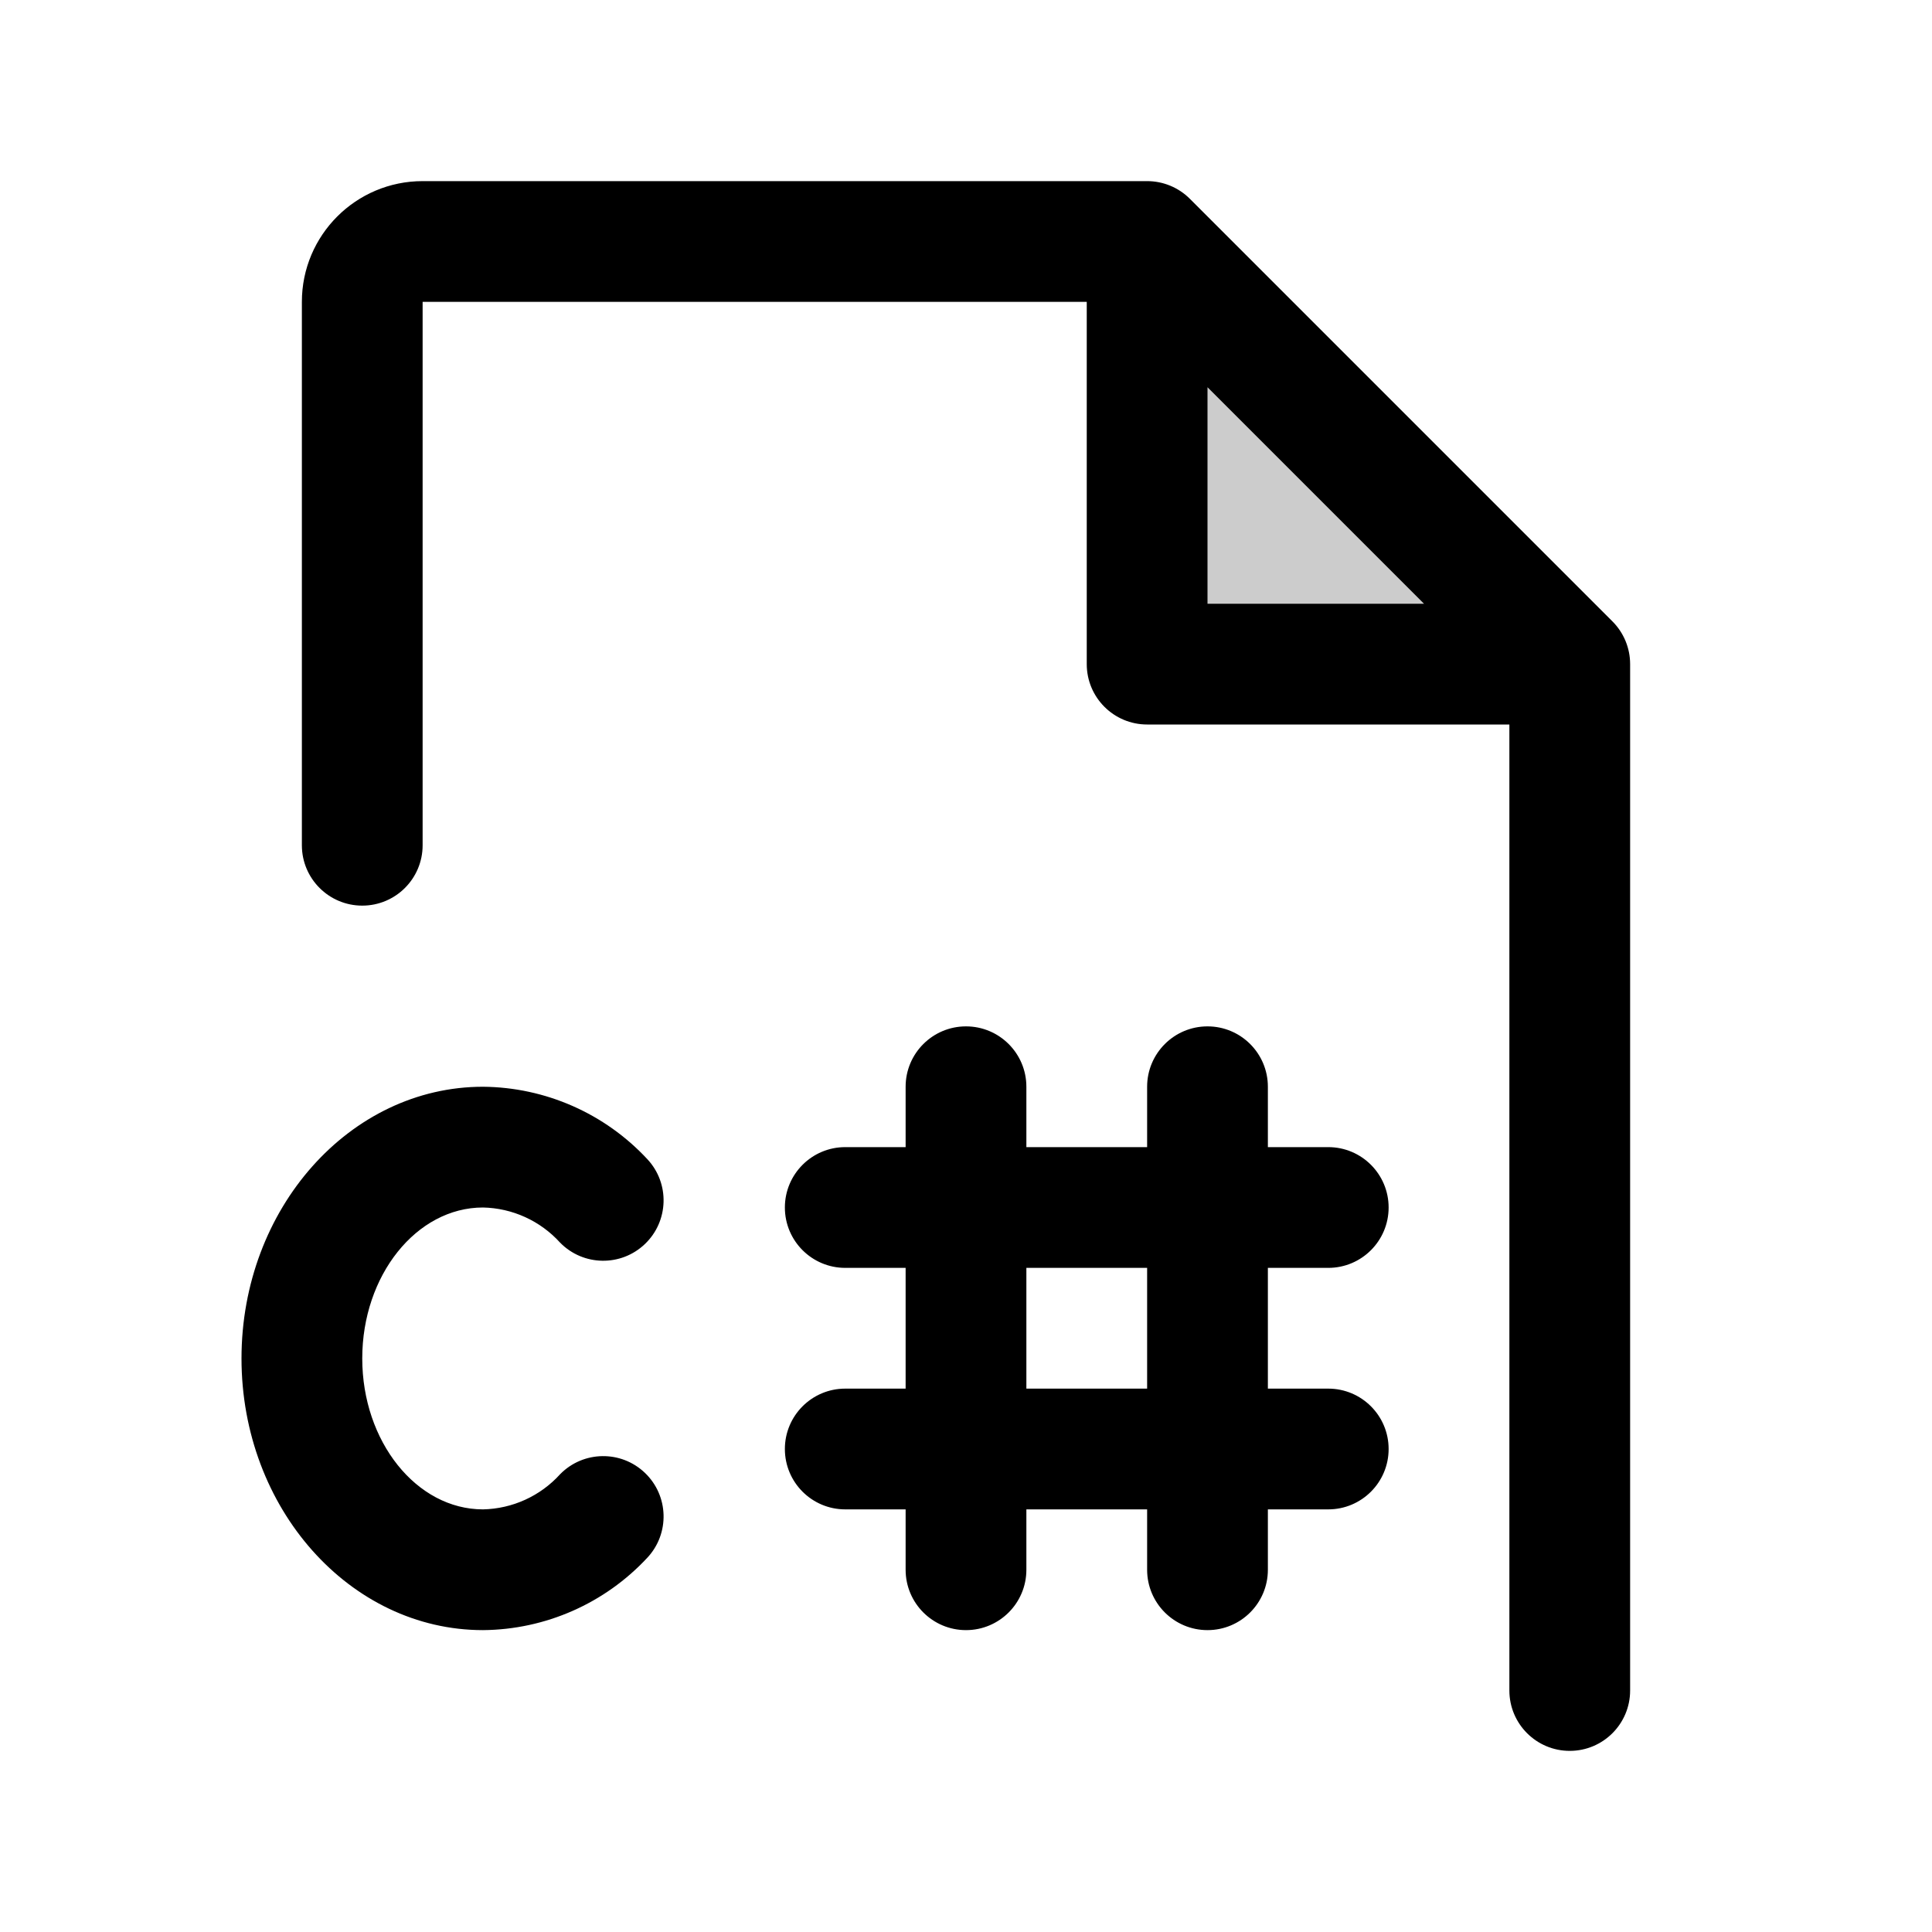
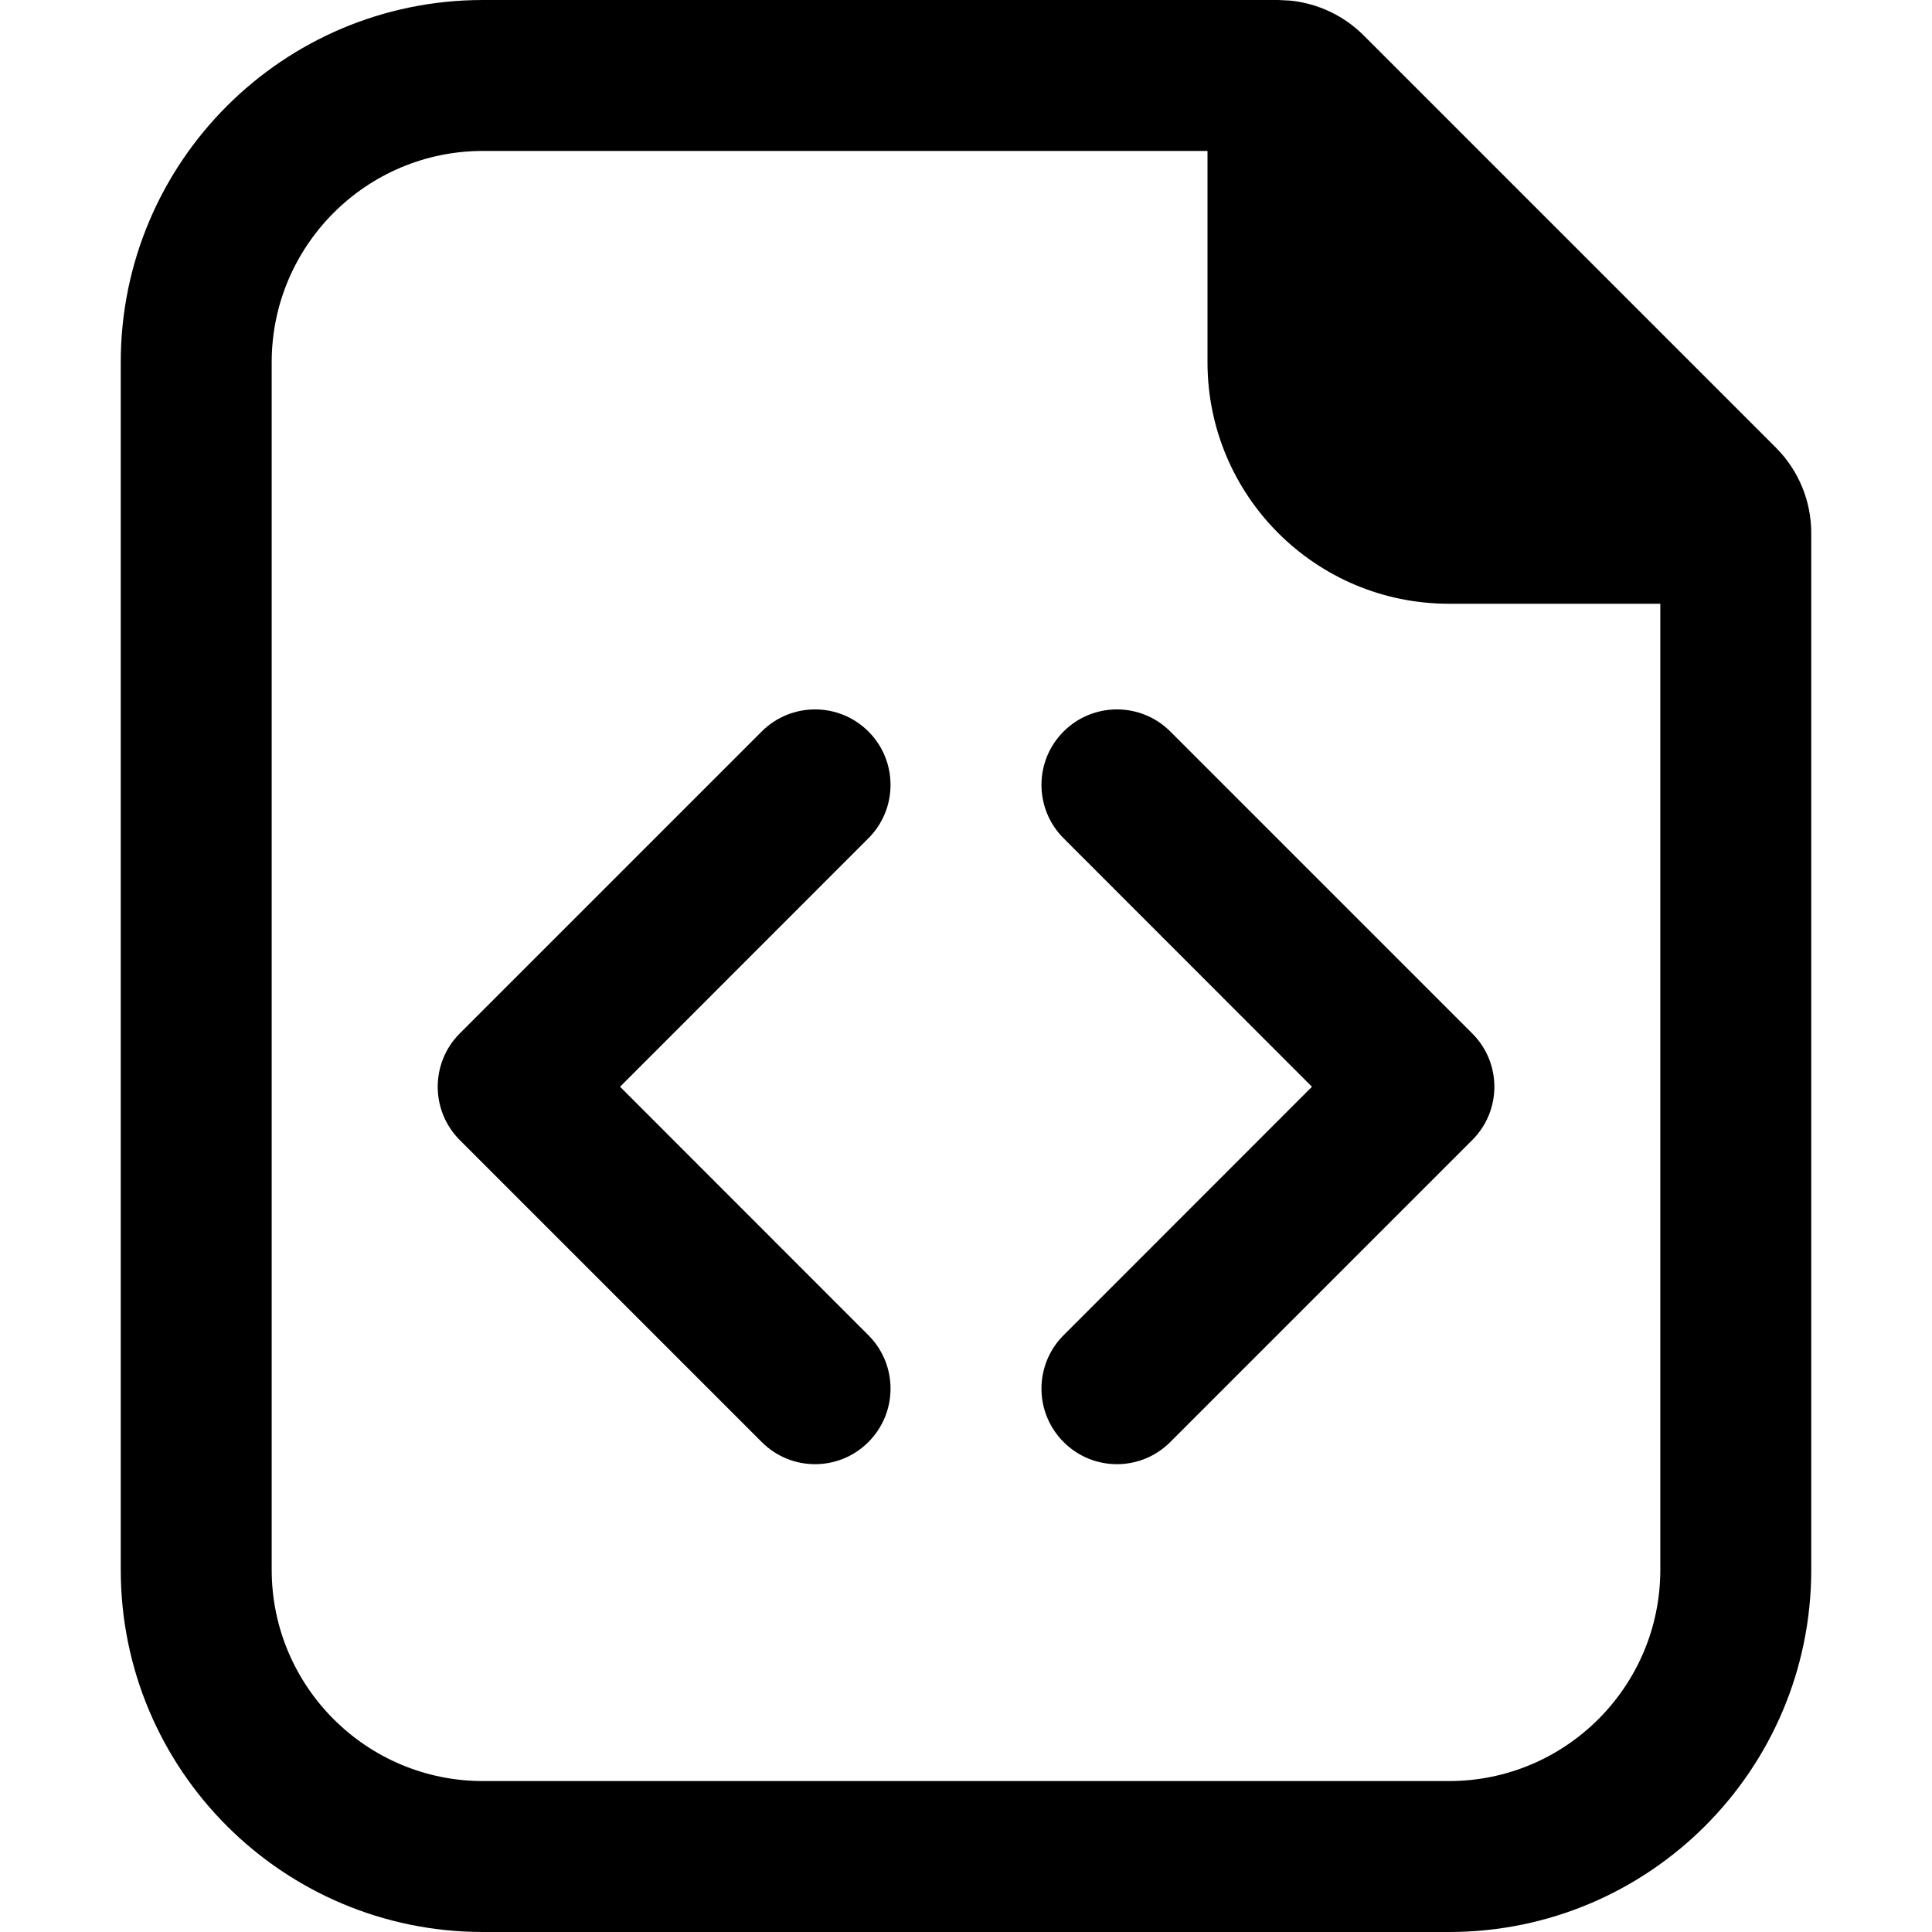
- <svg xmlns="http://www.w3.org/2000/svg" viewBox="0 0 256 256" fill="currentColor">
-   <path d="M208,88H152V32Z" opacity="0.2" />
-   <path d="M48,180c0,11,7.18,20,16,20a14.18,14.18,0,0,0,10.22-4.66A8,8,0,0,1,85.78,206.4,30.06,30.06,0,0,1,64,216c-17.65,0-32-16.15-32-36s14.35-36,32-36a30.06,30.06,0,0,1,21.78,9.6,8,8,0,0,1-11.56,11.06A14.18,14.18,0,0,0,64,160C55.18,160,48,169,48,180ZM216,88V224a8,8,0,0,1-16,0V96H152a8,8,0,0,1-8-8V40H56v72a8,8,0,0,1-16,0V40A16,16,0,0,1,56,24h96a8,8,0,0,1,5.66,2.34l56,56A8,8,0,0,1,216,88Zm-56-8h28.69L160,51.31Zm8,88v16h8a8,8,0,0,1,0,16h-8v8a8,8,0,0,1-16,0v-8H136v8a8,8,0,0,1-16,0v-8h-8a8,8,0,0,1,0-16h8V168h-8a8,8,0,0,1,0-16h8v-8a8,8,0,0,1,16,0v8h16v-8a8,8,0,0,1,16,0v8h8a8,8,0,0,1,0,16Zm-16,0H136v16h16Z" />
+ <svg xmlns="http://www.w3.org/2000/svg" fill="none" viewBox="0 0 16 16">
+   <path d="M10.685 0.005C10.914 0.028 11.129 0.129 11.293 0.293L14.707 3.707C14.895 3.895 15 4.149 15 4.414V13C15 14.657 13.657 16 12 16H4C2.343 16 1 14.657 1 13V3C1 1.343 2.343 0 4 0H10.586L10.685 0.005ZM4 1.25C3.034 1.25 2.25 2.034 2.25 3V13C2.25 13.966 3.034 14.75 4 14.75H12C12.966 14.75 13.75 13.966 13.75 13V5H12C10.895 5 10 4.105 10 3V1.25H4ZM6.308 6.058C6.552 5.814 6.948 5.814 7.192 6.058C7.436 6.302 7.436 6.698 7.192 6.942L5.135 9L7.192 11.058C7.436 11.302 7.436 11.698 7.192 11.942C6.948 12.187 6.552 12.187 6.308 11.942L3.808 9.442C3.564 9.198 3.564 8.802 3.808 8.558L6.308 6.058ZM8.808 6.058C9.052 5.814 9.448 5.814 9.692 6.058L12.192 8.558C12.437 8.802 12.437 9.198 12.192 9.442L9.692 11.942C9.448 12.187 9.052 12.187 8.808 11.942C8.564 11.698 8.564 11.302 8.808 11.058L10.865 9L8.808 6.942C8.564 6.698 8.564 6.302 8.808 6.058Z" class="union" fill="currentColor" />
</svg>
